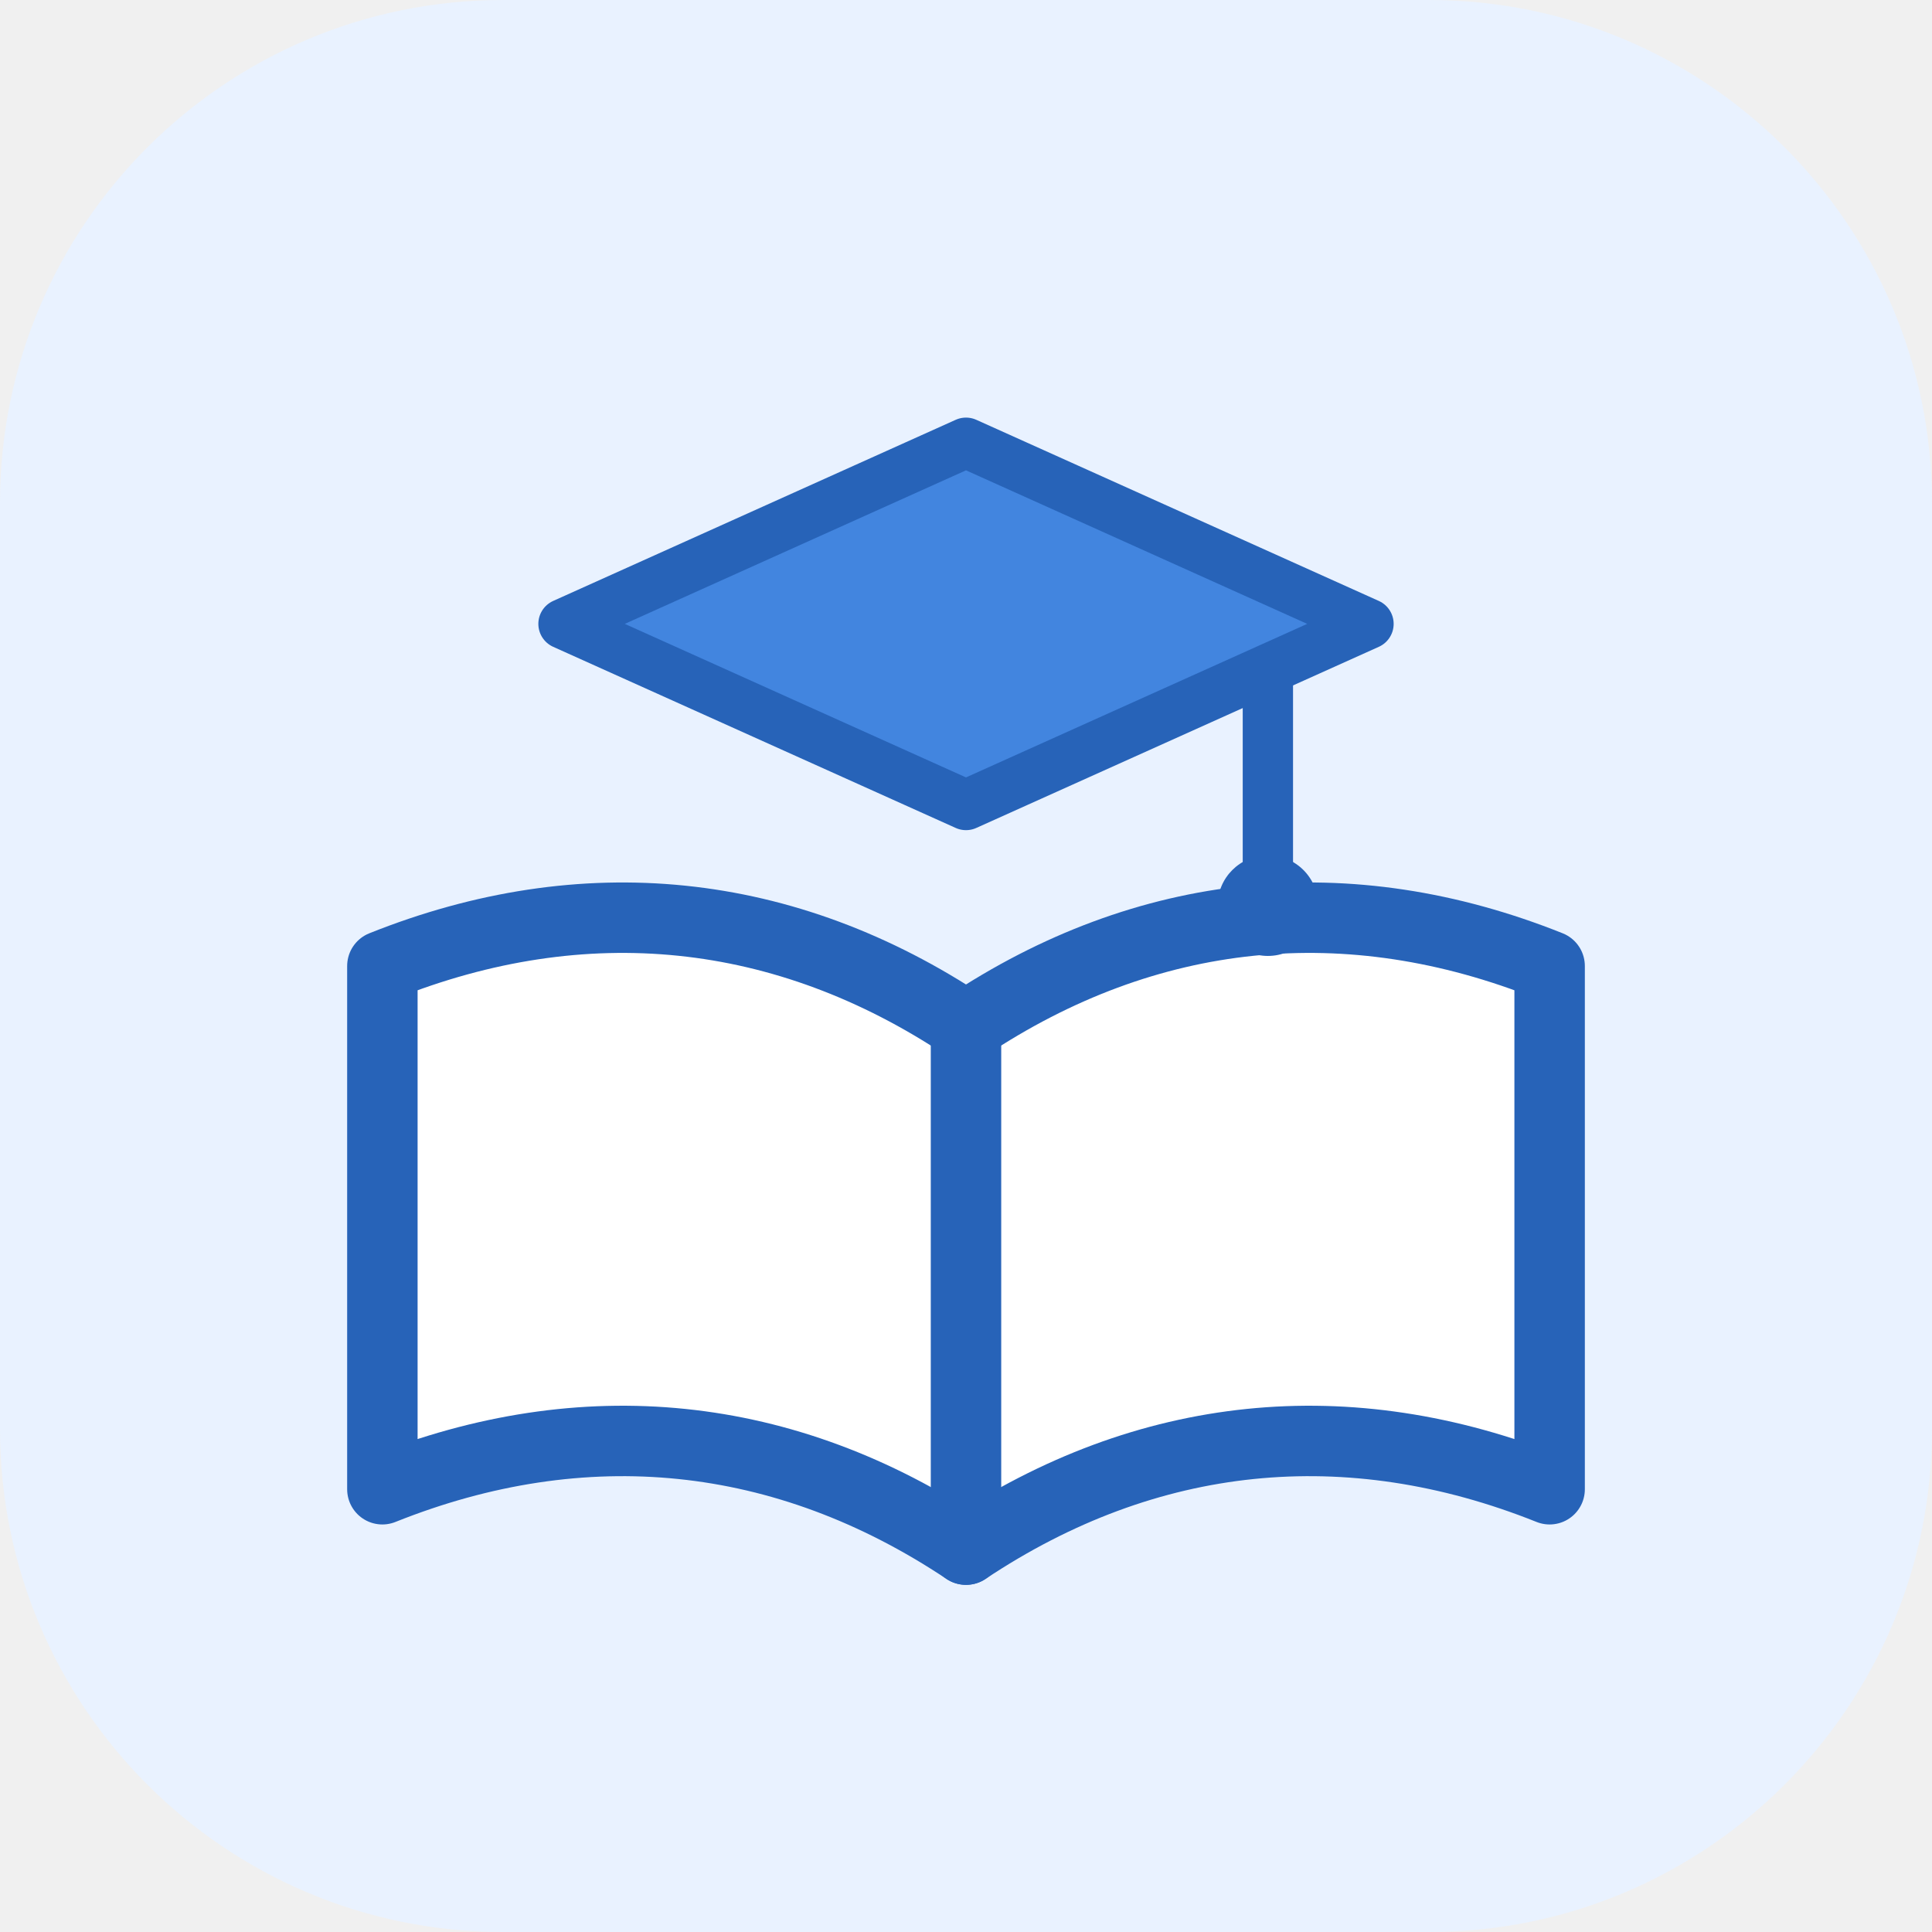
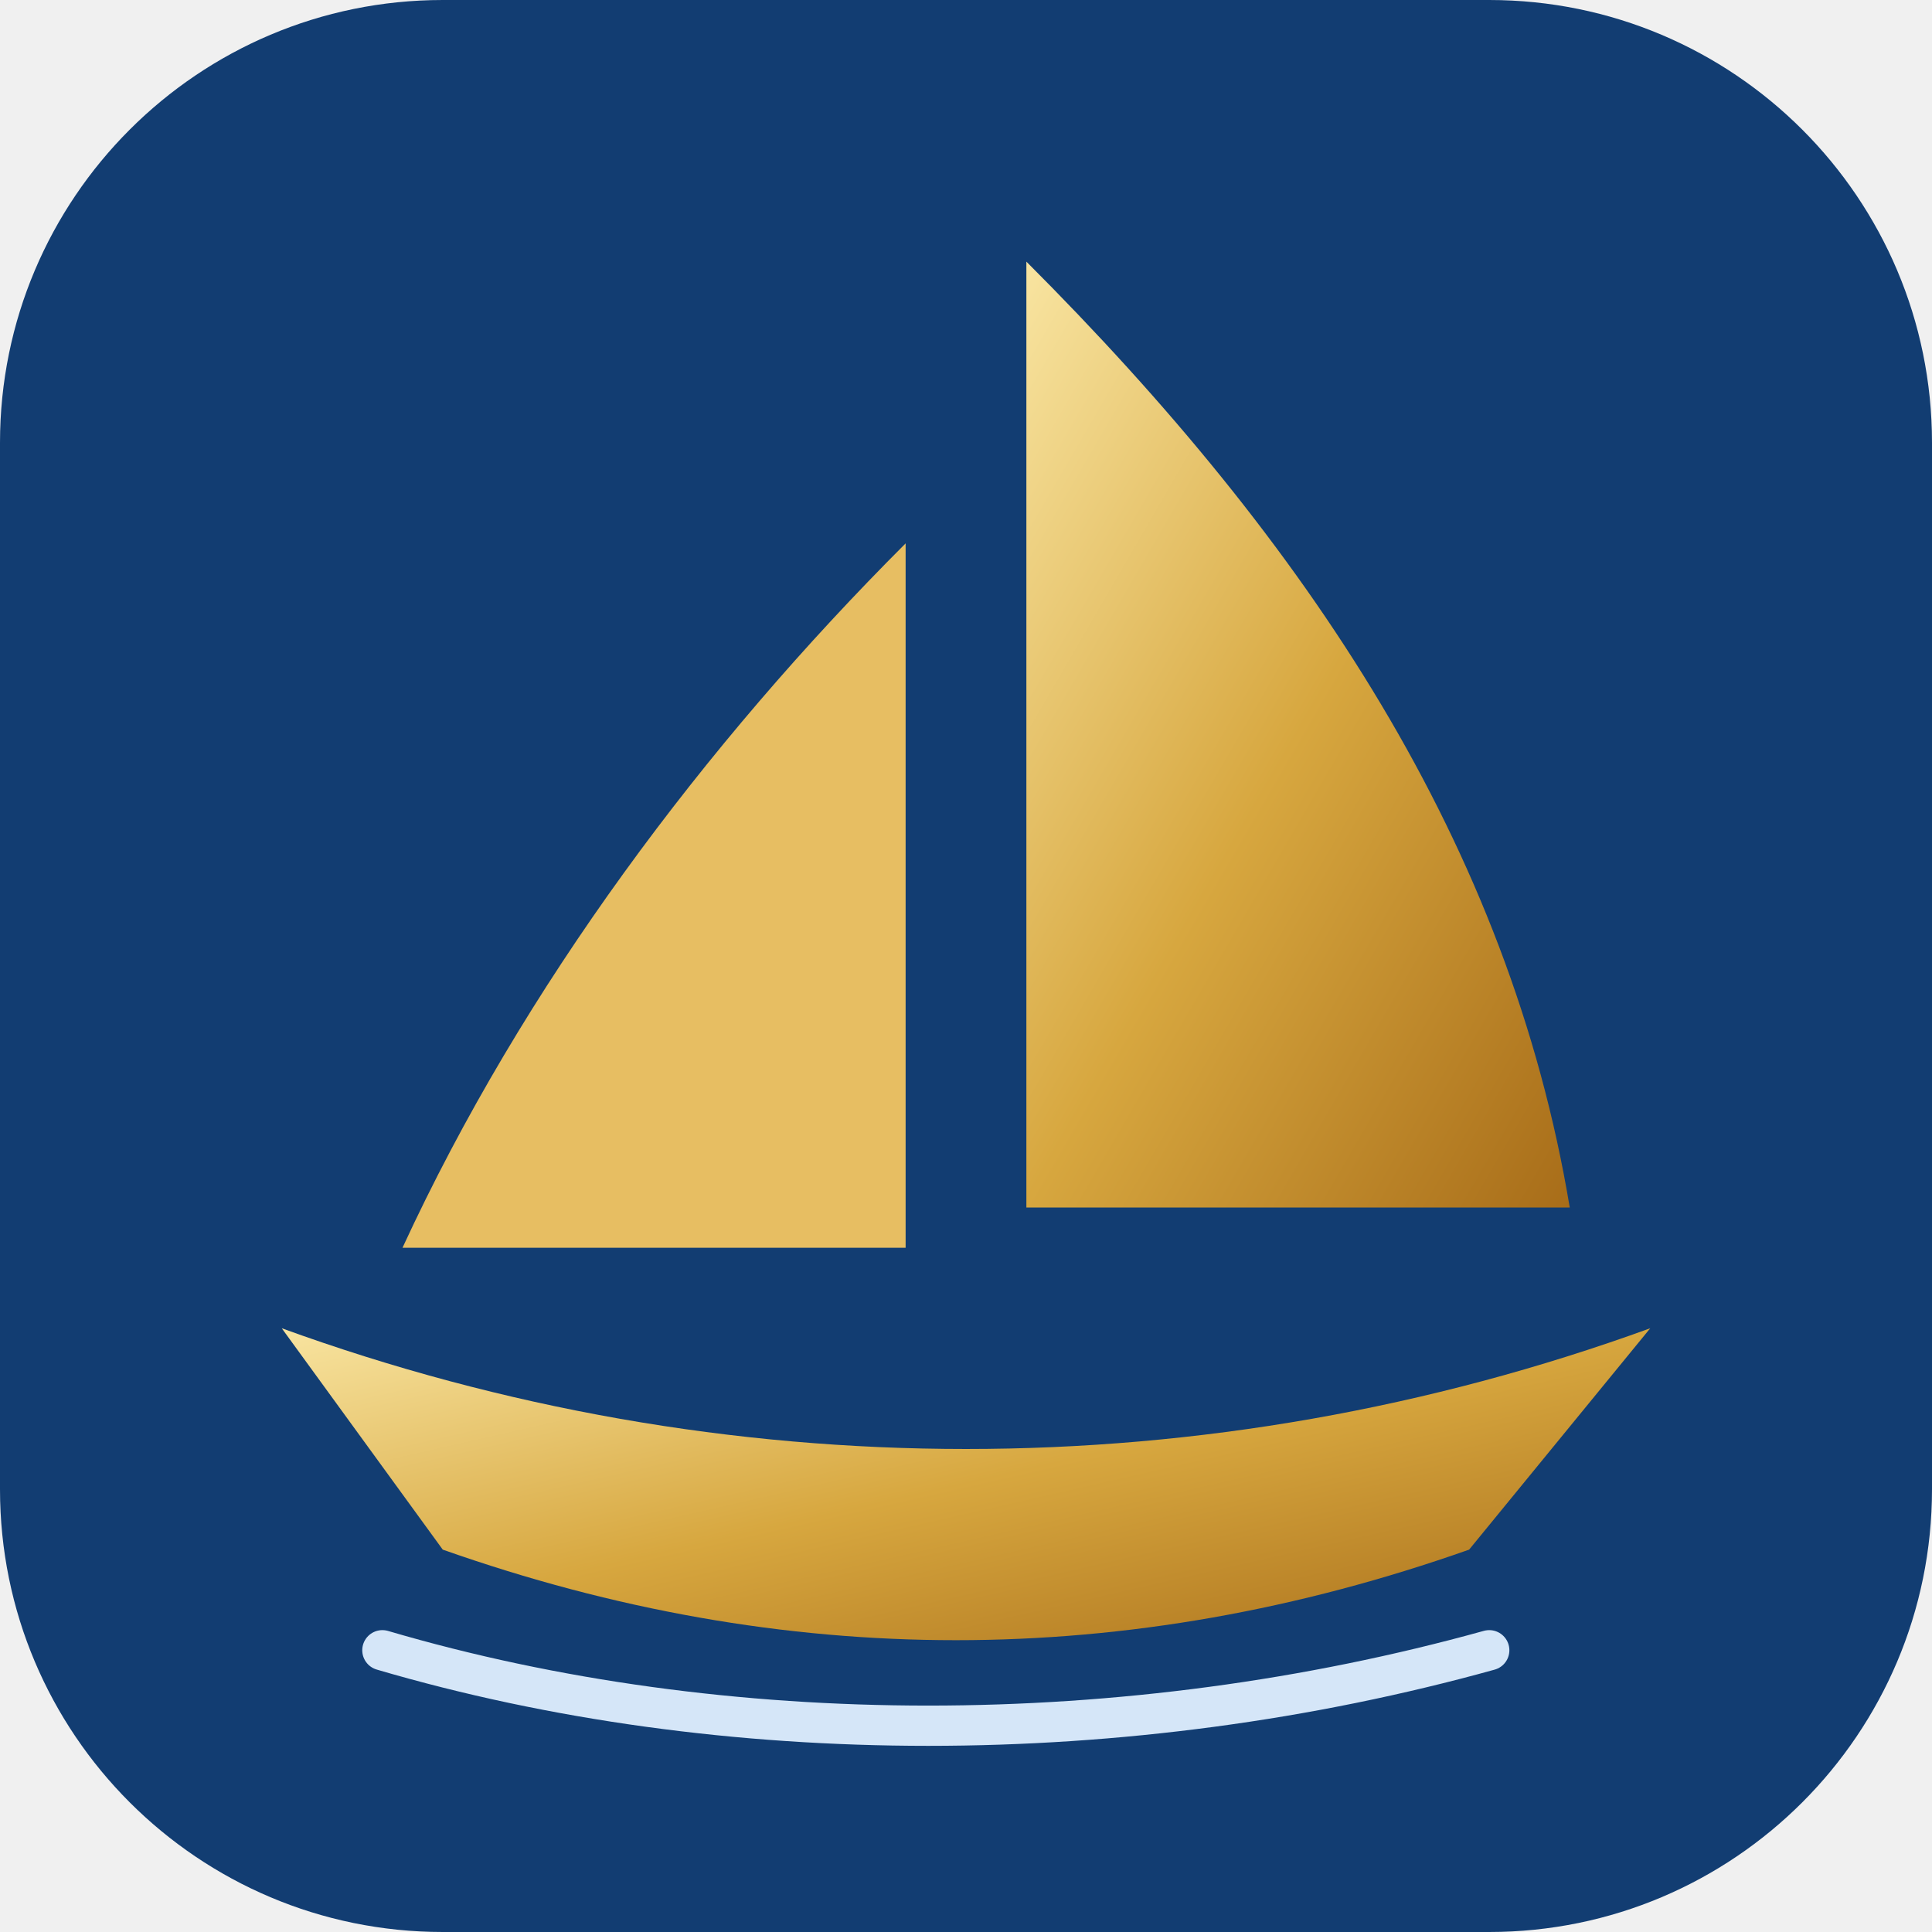
<svg xmlns="http://www.w3.org/2000/svg" viewBox="0 0 96 96" fill="none">
-   <rect width="96" height="96" rx="25" fill="#E9F2FF" />
-   <path d="M19 48c10-4 20-3 29 3 9-6 19-7 29-3v26c-10-4-20-3-29 3-9-6-19-7-29-3V48Z" fill="#fff" stroke="#2763B8" stroke-width="3.5" stroke-linejoin="round" />
-   <path d="M48 51v26" stroke="#2763B8" stroke-width="3.5" stroke-linecap="round" />
-   <path d="m28 31 20-9 20 9-20 9-20-9Z" fill="#4285DF" stroke="#2763B8" stroke-width="2.5" stroke-linejoin="round" />
-   <path d="M63 34v9" stroke="#2763B8" stroke-width="2.5" stroke-linecap="round" />
-   <circle cx="63" cy="45" r="2.5" fill="#2763B8" />
+   <defs>
+     <linearGradient id="gold" x1="0" y1="0" x2="1" y2="1">
+       <stop stop-color="#F8E4A0" />
+       <stop offset=".5" stop-color="#D7A73F" />
+       <stop offset="1" stop-color="#A86D19" />
+     </linearGradient>
+   </defs>
+   <rect width="96" height="96" rx="22" fill="#123D72" />
+   <path d="M48 11v58" stroke="url(#gold)" stroke-width="3" stroke-linecap="round" />
+   <path d="M51 13c14 14 24 29 27 47H51V13Z" fill="url(#gold)" />
+   <path d="M45 27C35 37 26 49 20 62h25V27Z" fill="#E7BE62" />
+   <path d="M14 66c22 8 46 8 68 0l-9 11c-17 6-34 6-51 0l-8-11Z" fill="url(#gold)" />
+   <path d="M19 82c17 5 37 5 55 0" stroke="#D5E6F8" stroke-width="2" stroke-linecap="round" />
</svg>
